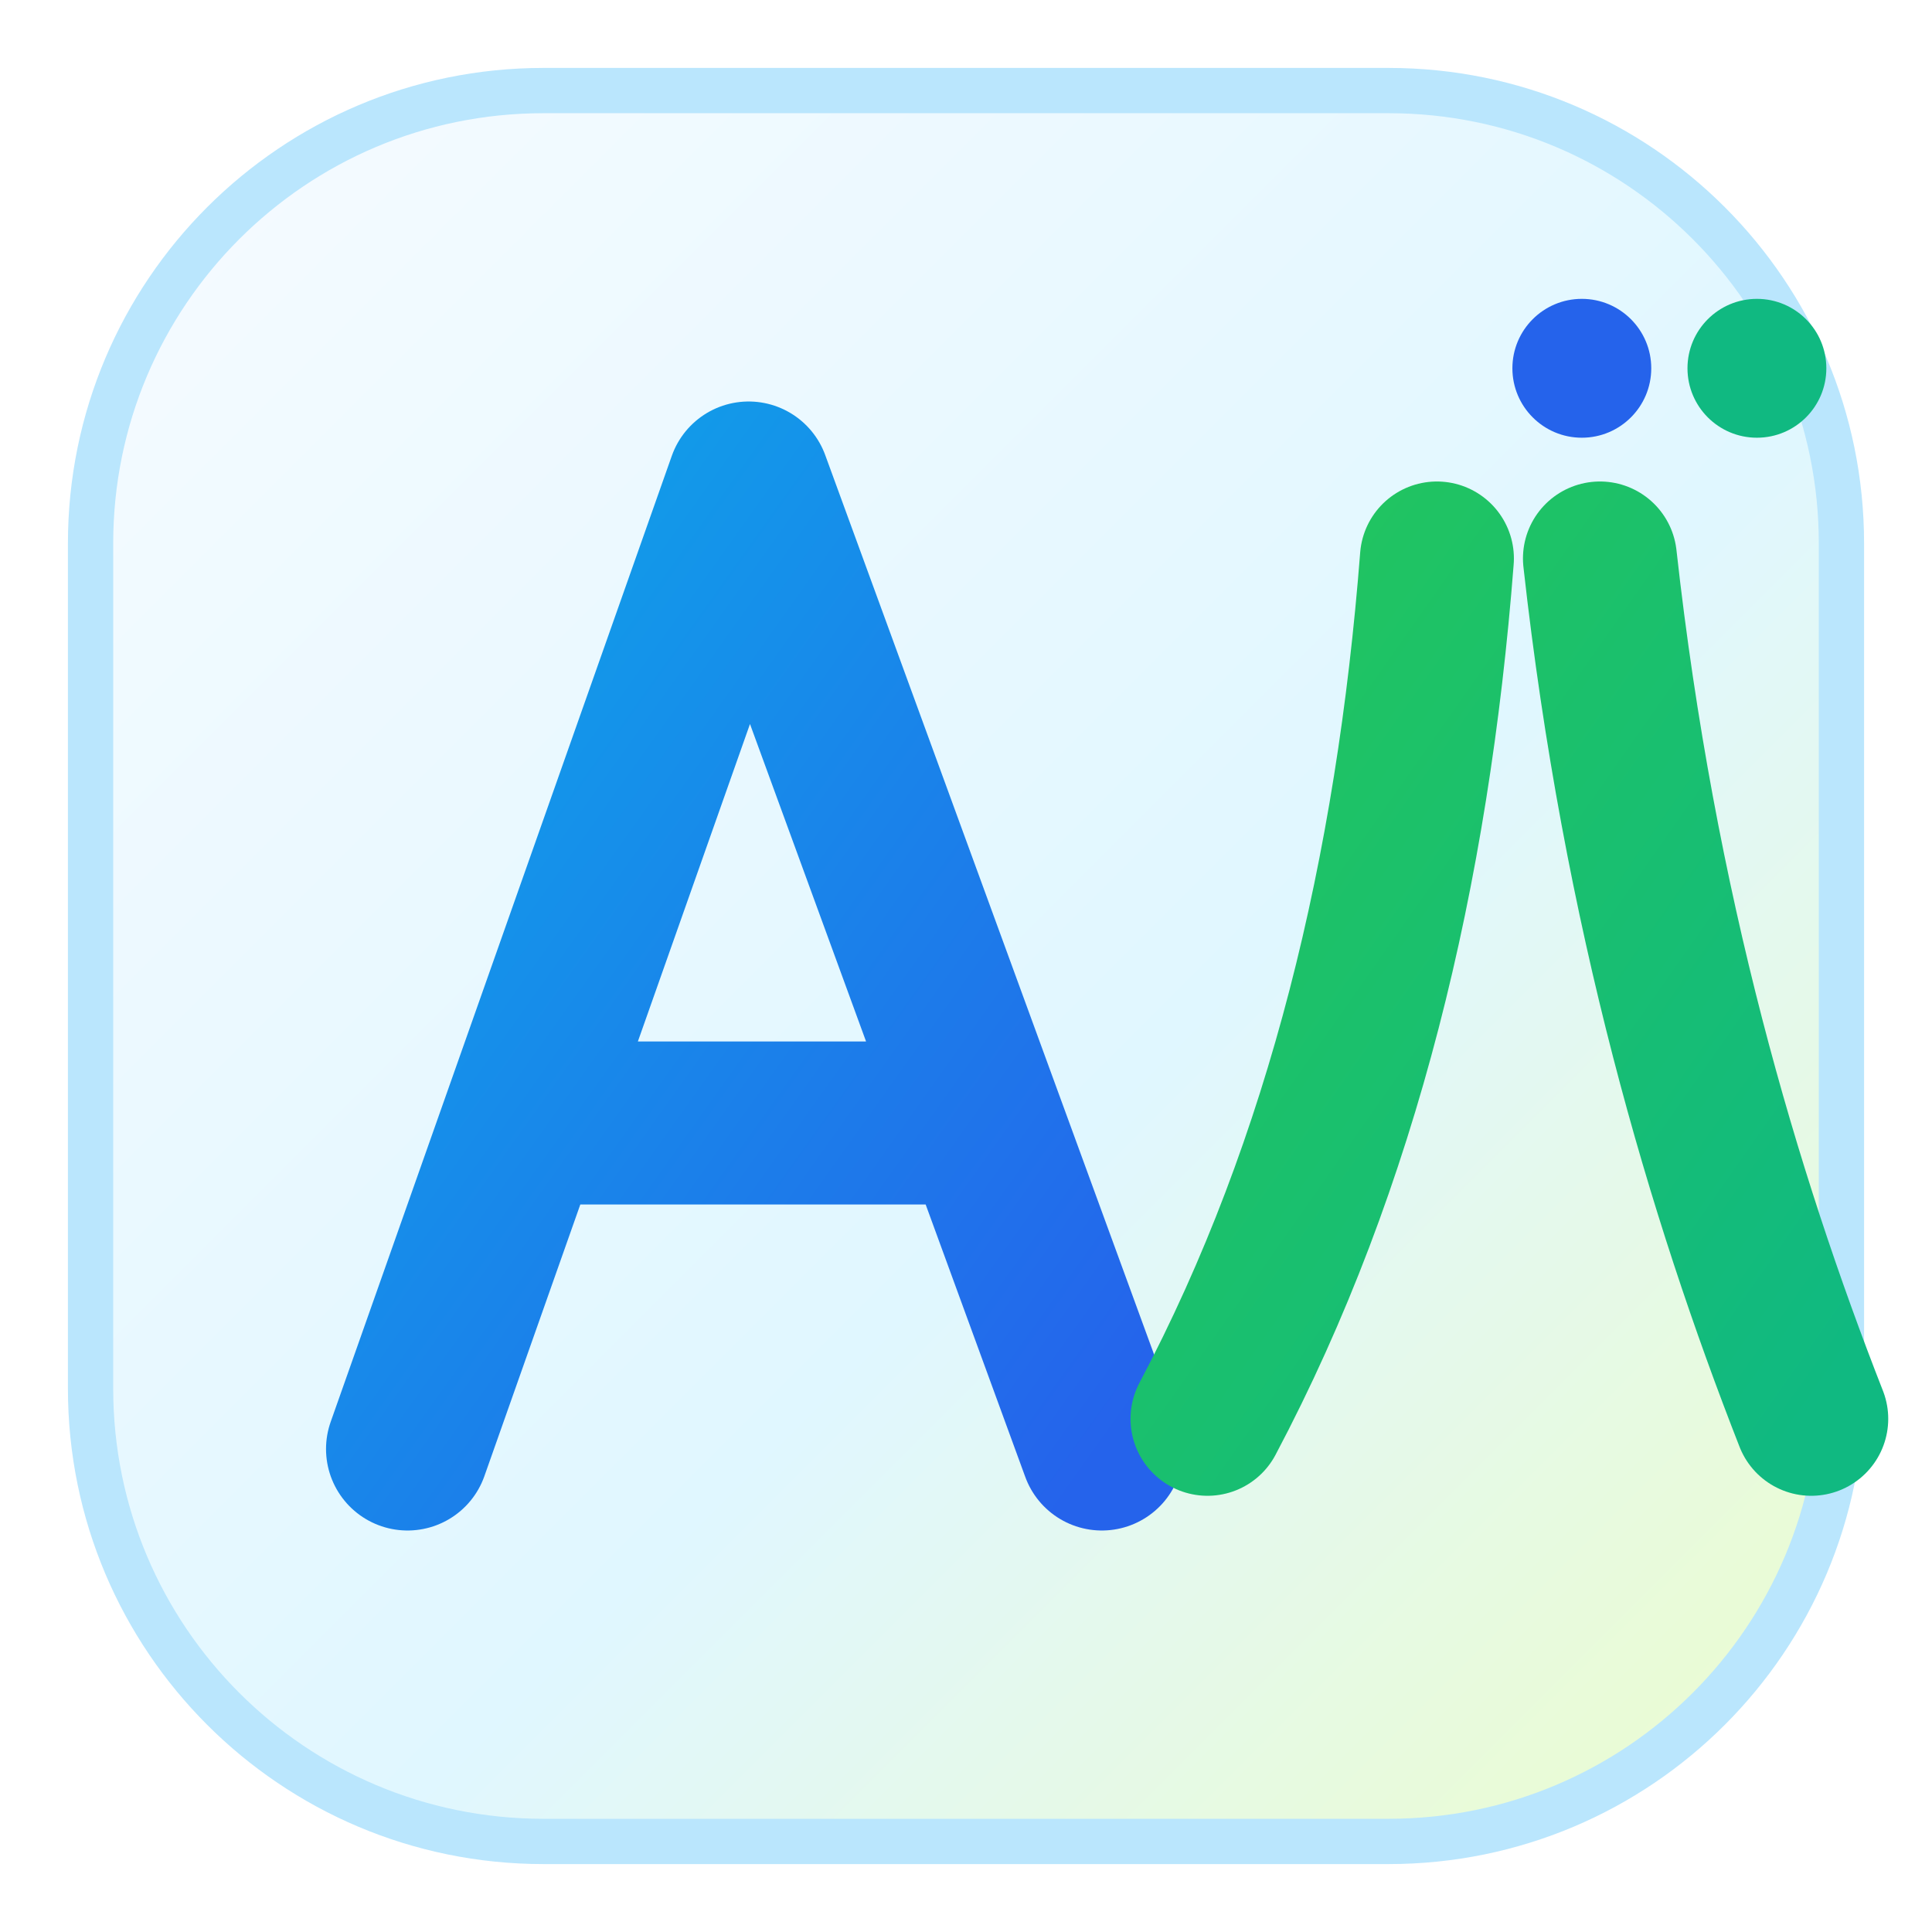
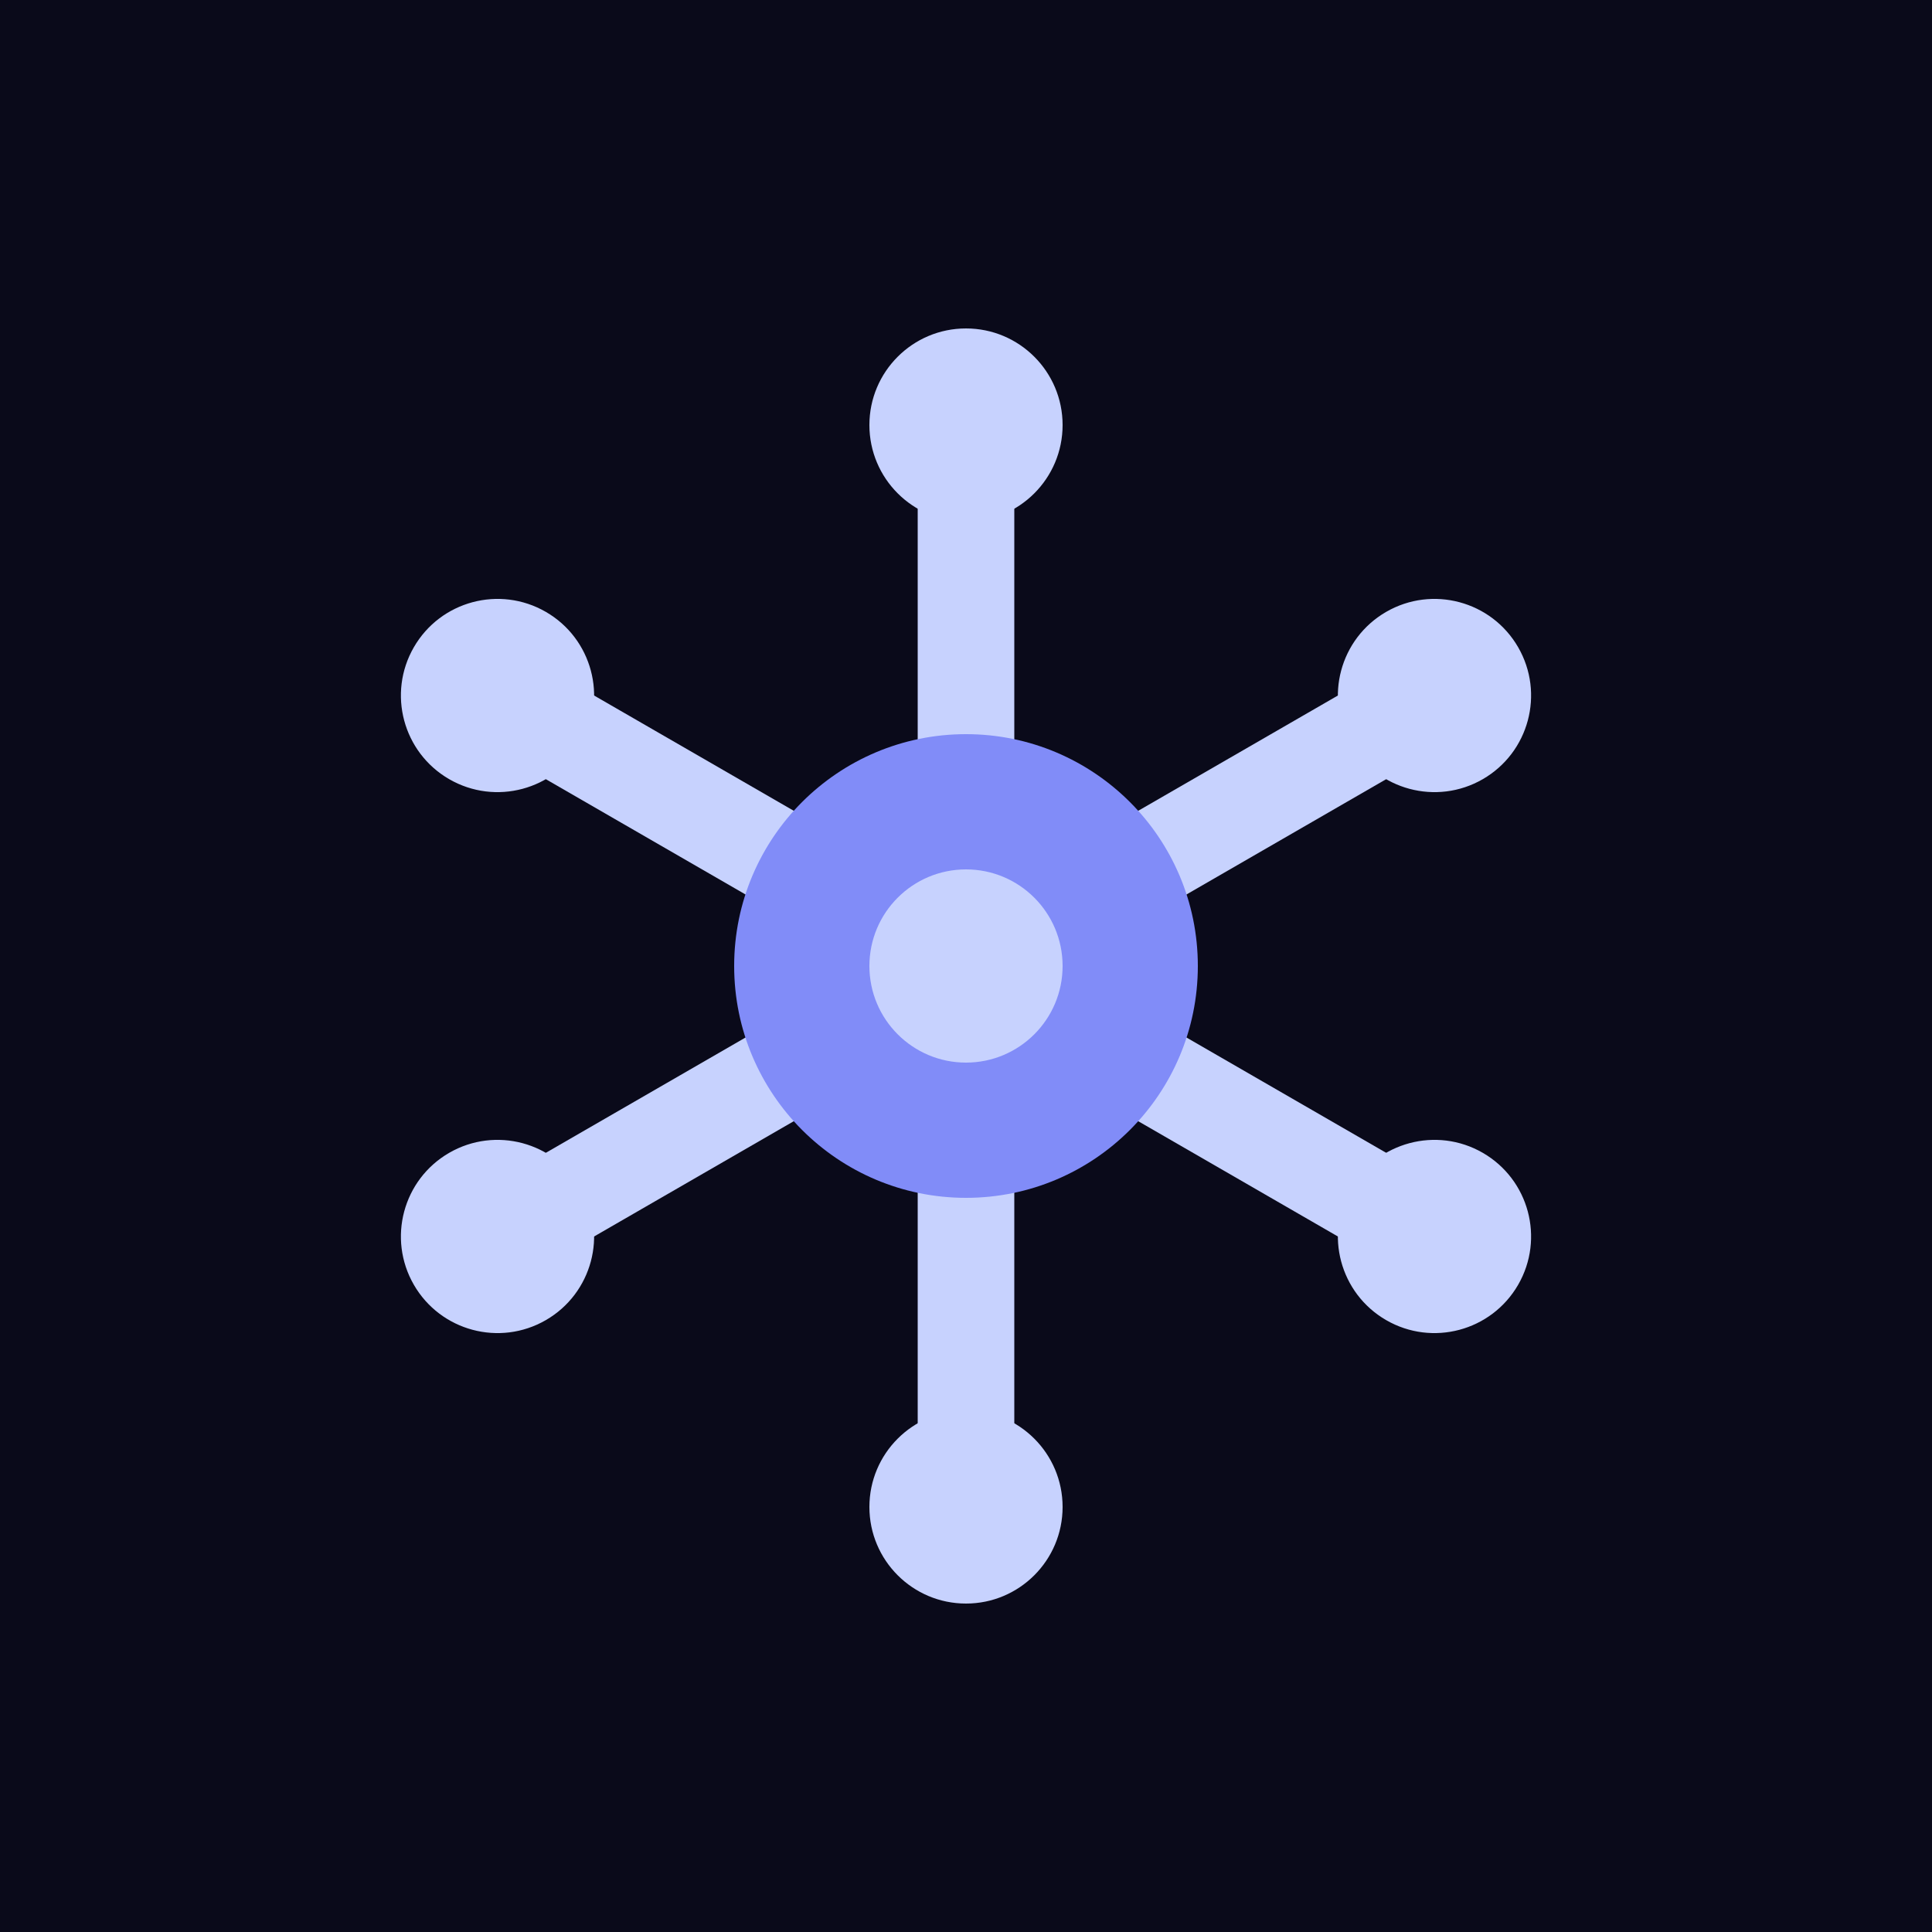
- <svg xmlns="http://www.w3.org/2000/svg" viewBox="0 0 64 64" role="img" aria-label="AIハブ">
-   <defs>
-     <linearGradient id="bg" x1="0" y1="0" x2="1" y2="1">
-       <stop offset="0" stop-color="#F7FBFF" />
-       <stop offset="0.58" stop-color="#E0F7FF" />
-       <stop offset="1" stop-color="#ECFCCB" />
-     </linearGradient>
-     <linearGradient id="blue" x1="0" y1="0" x2="1" y2="1">
-       <stop offset="0" stop-color="#0EA5E9" />
-       <stop offset="1" stop-color="#2563EB" />
-     </linearGradient>
-     <linearGradient id="green" x1="0" y1="0" x2="1" y2="1">
-       <stop offset="0" stop-color="#22C55E" />
-       <stop offset="1" stop-color="#10B981" />
-     </linearGradient>
-   </defs>
-   <rect x="3" y="3" width="58" height="58" rx="15" fill="url(#bg)" />
-   <rect x="3" y="3" width="58" height="58" rx="15" fill="none" stroke="#BAE6FD" stroke-width="1.5" />
-   <path d="M13.5 48L24.8 16L36.5 48M18.4 37.2H31.6" fill="none" stroke="url(#blue)" stroke-width="5.4" stroke-linecap="round" stroke-linejoin="round" />
-   <path d="M40 47C44.5 38.5 46.8 28.8 47.6 18.5M53 18.5C54.3 30.2 57.1 39.6 60 47" fill="none" stroke="url(#green)" stroke-width="5.1" stroke-linecap="round" />
-   <circle cx="52.4" cy="12.2" r="2.3" fill="#2563EB" />
-   <circle cx="58.2" cy="12.2" r="2.3" fill="#10B981" />
+ <svg xmlns="http://www.w3.org/2000/svg" viewBox="0 0 100 100" role="img">
+   <rect width="100" height="100" fill="#0a0a1a" />
+   <g transform="rotate(0 50 50)">
+     <line x1="50" y1="50" x2="50" y2="22" stroke="#c7d2fe" stroke-width="5" stroke-linecap="round" />
+     <circle cx="50" cy="22" r="5" fill="#c7d2fe" />
+   </g>
+   <g transform="rotate(60 50 50)">
+     <line x1="50" y1="50" x2="50" y2="22" stroke="#c7d2fe" stroke-width="5" stroke-linecap="round" />
+     <circle cx="50" cy="22" r="5" fill="#c7d2fe" />
+   </g>
+   <g transform="rotate(120 50 50)">
+     <line x1="50" y1="50" x2="50" y2="22" stroke="#c7d2fe" stroke-width="5" stroke-linecap="round" />
+     <circle cx="50" cy="22" r="5" fill="#c7d2fe" />
+   </g>
+   <g transform="rotate(180 50 50)">
+     <line x1="50" y1="50" x2="50" y2="22" stroke="#c7d2fe" stroke-width="5" stroke-linecap="round" />
+     <circle cx="50" cy="22" r="5" fill="#c7d2fe" />
+   </g>
+   <g transform="rotate(240 50 50)">
+     <line x1="50" y1="50" x2="50" y2="22" stroke="#c7d2fe" stroke-width="5" stroke-linecap="round" />
+     <circle cx="50" cy="22" r="5" fill="#c7d2fe" />
+   </g>
+   <g transform="rotate(300 50 50)">
+     <line x1="50" y1="50" x2="50" y2="22" stroke="#c7d2fe" stroke-width="5" stroke-linecap="round" />
+     <circle cx="50" cy="22" r="5" fill="#c7d2fe" />
+   </g>
+   <circle cx="50" cy="50" r="12" fill="#818cf8" />
+   <circle cx="50" cy="50" r="5" fill="#c7d2fe" />
</svg>
